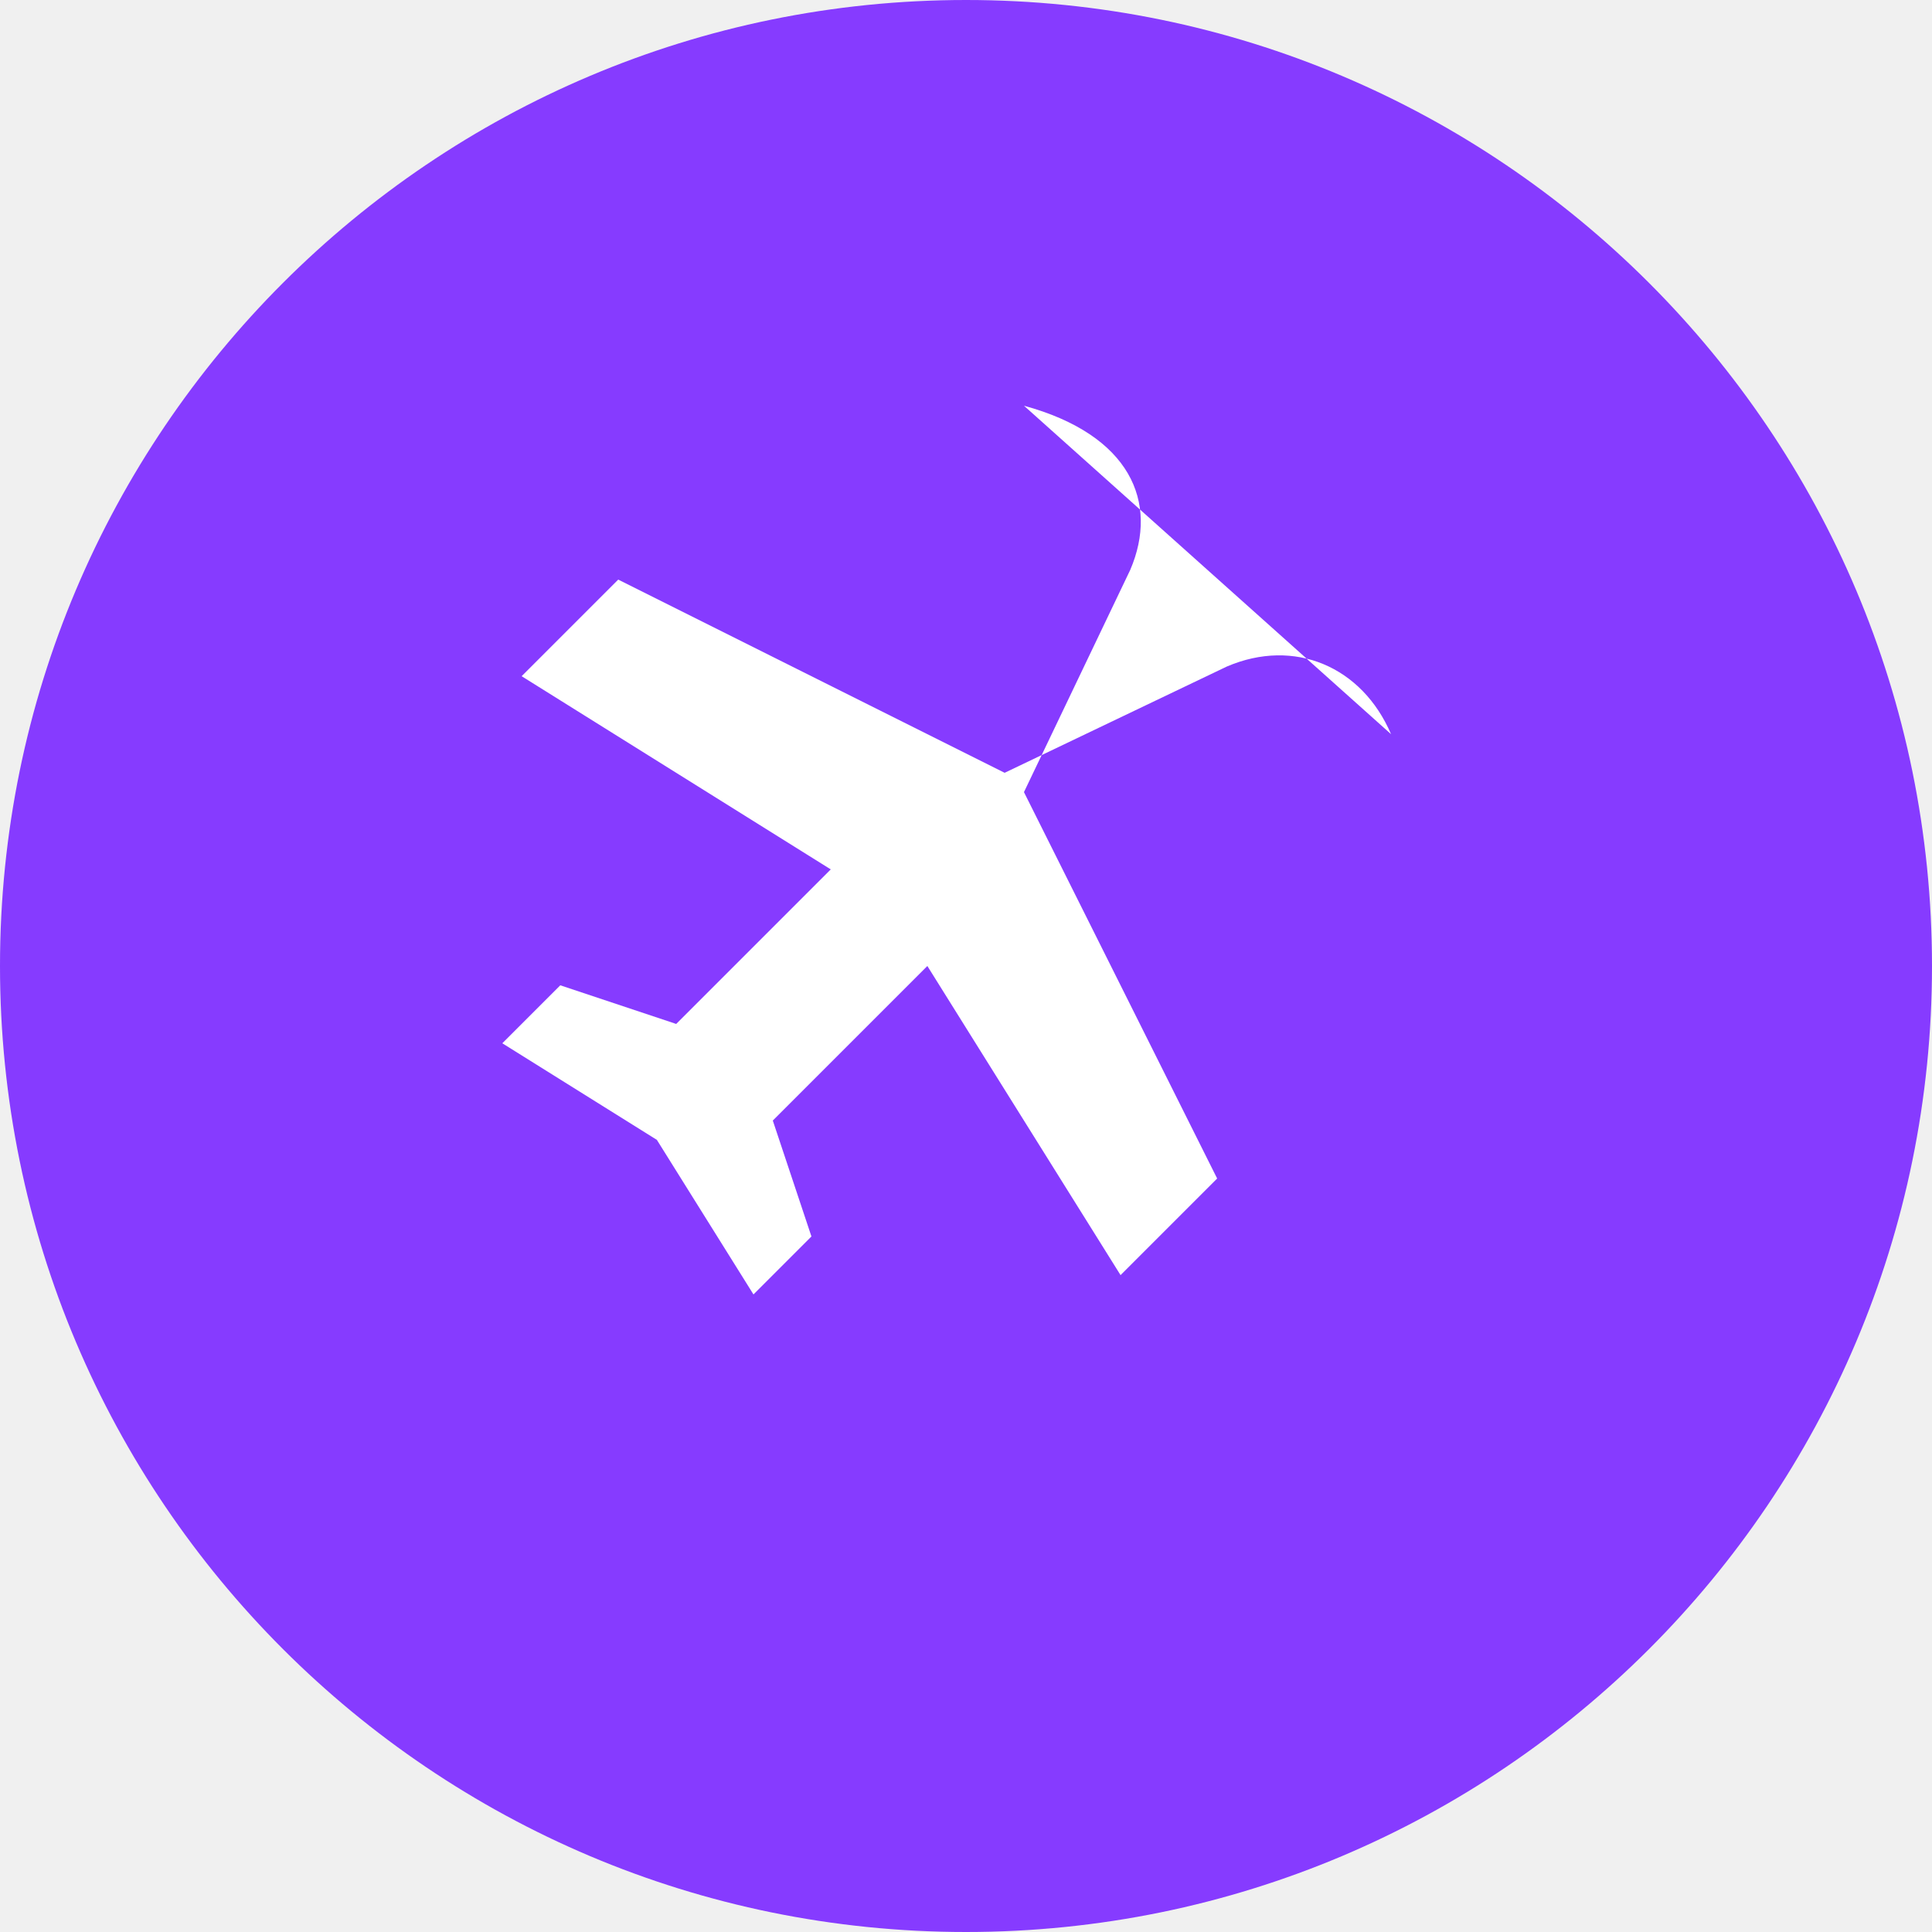
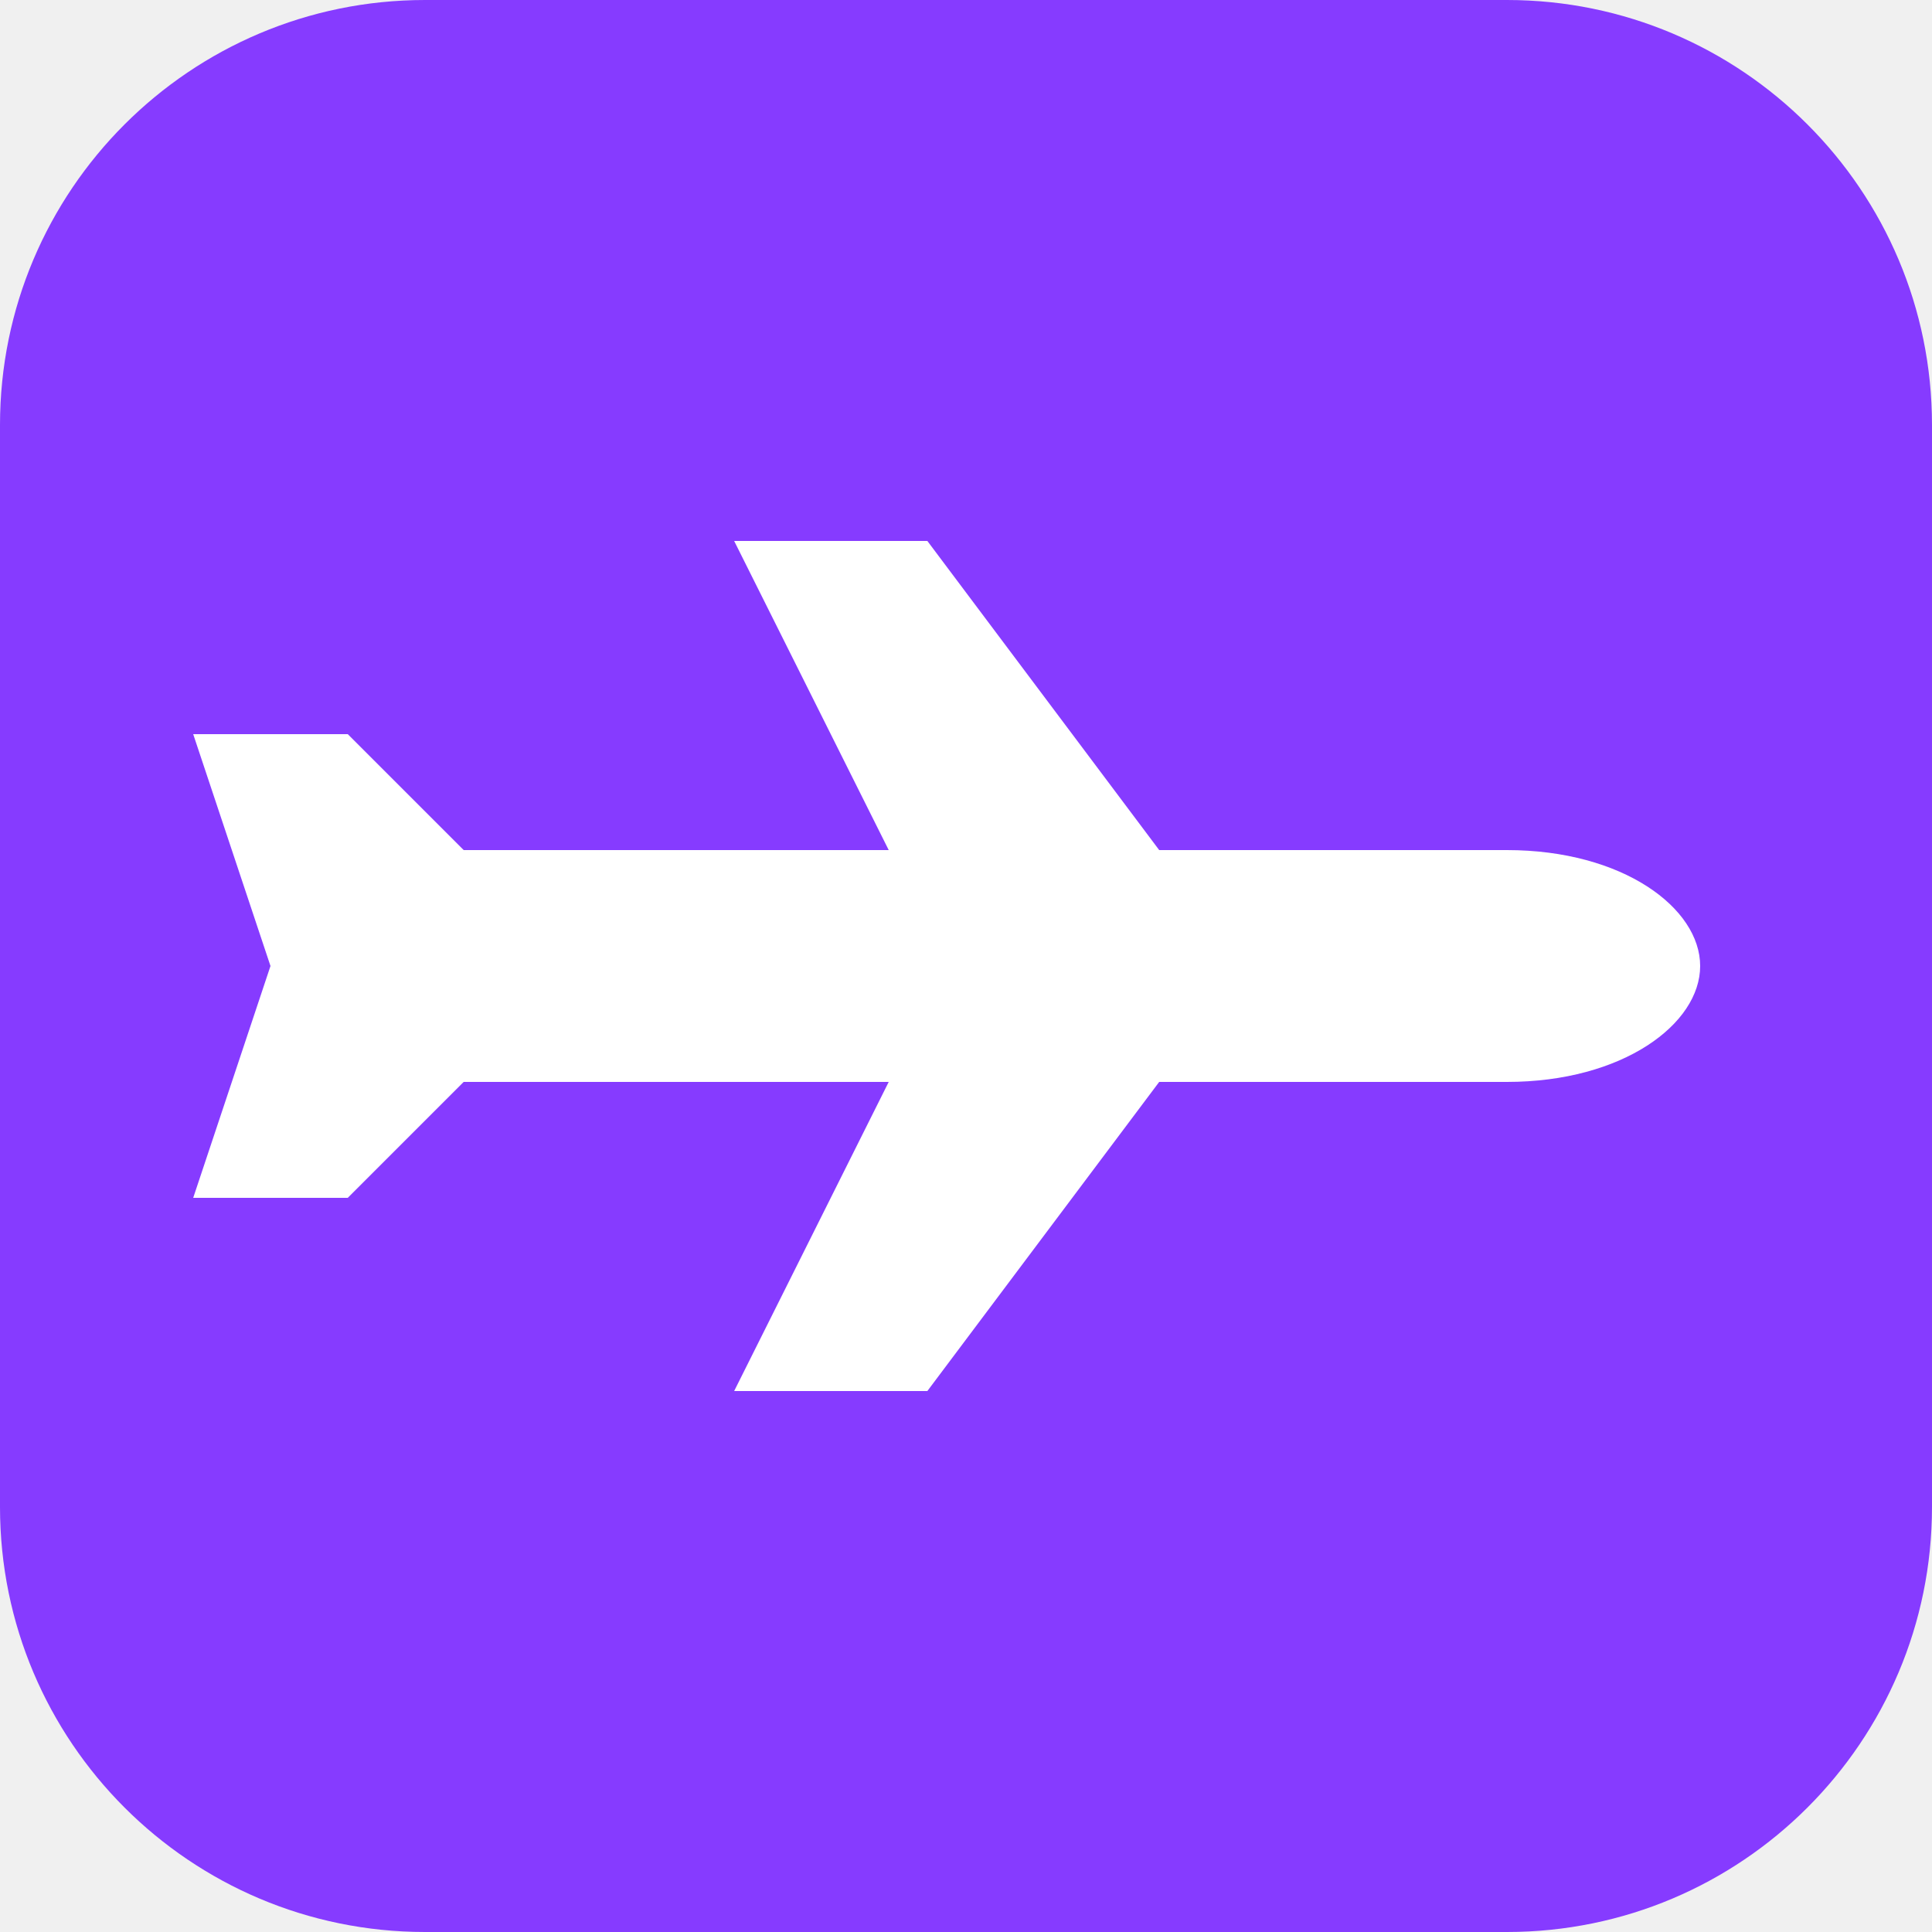
<svg xmlns="http://www.w3.org/2000/svg" viewBox="0 0 100 100">
-   <circle cx="50" cy="50" r="50" fill="#863bff" />
-   <path fill="white" d="M72 38c-1.5-3.5-5-5-8.5-3.5L52 40l-20-10-5 5 16 10-8 8-6-2-3 3 8 5 5 8 3-3-2-6 8-8 10 16 5-5-10-20 5.5-11.5c1.5-3.5 0-7-5.5-8.5z" />
+   <rect width="100" height="100" rx="22" fill="#863bff" />
+   <path fill="white" d="M88 50 C88 47 84 44 78 44 L60 44 L48 28 L38 28 L46 44 L24 44 L18 38 L10 38 L14 50 L10 62 L18 62 L24 56 L46 56 L38 72 L48 72 L60 56 L78 56 C84 56 88 53 88 50Z" />
</svg>
